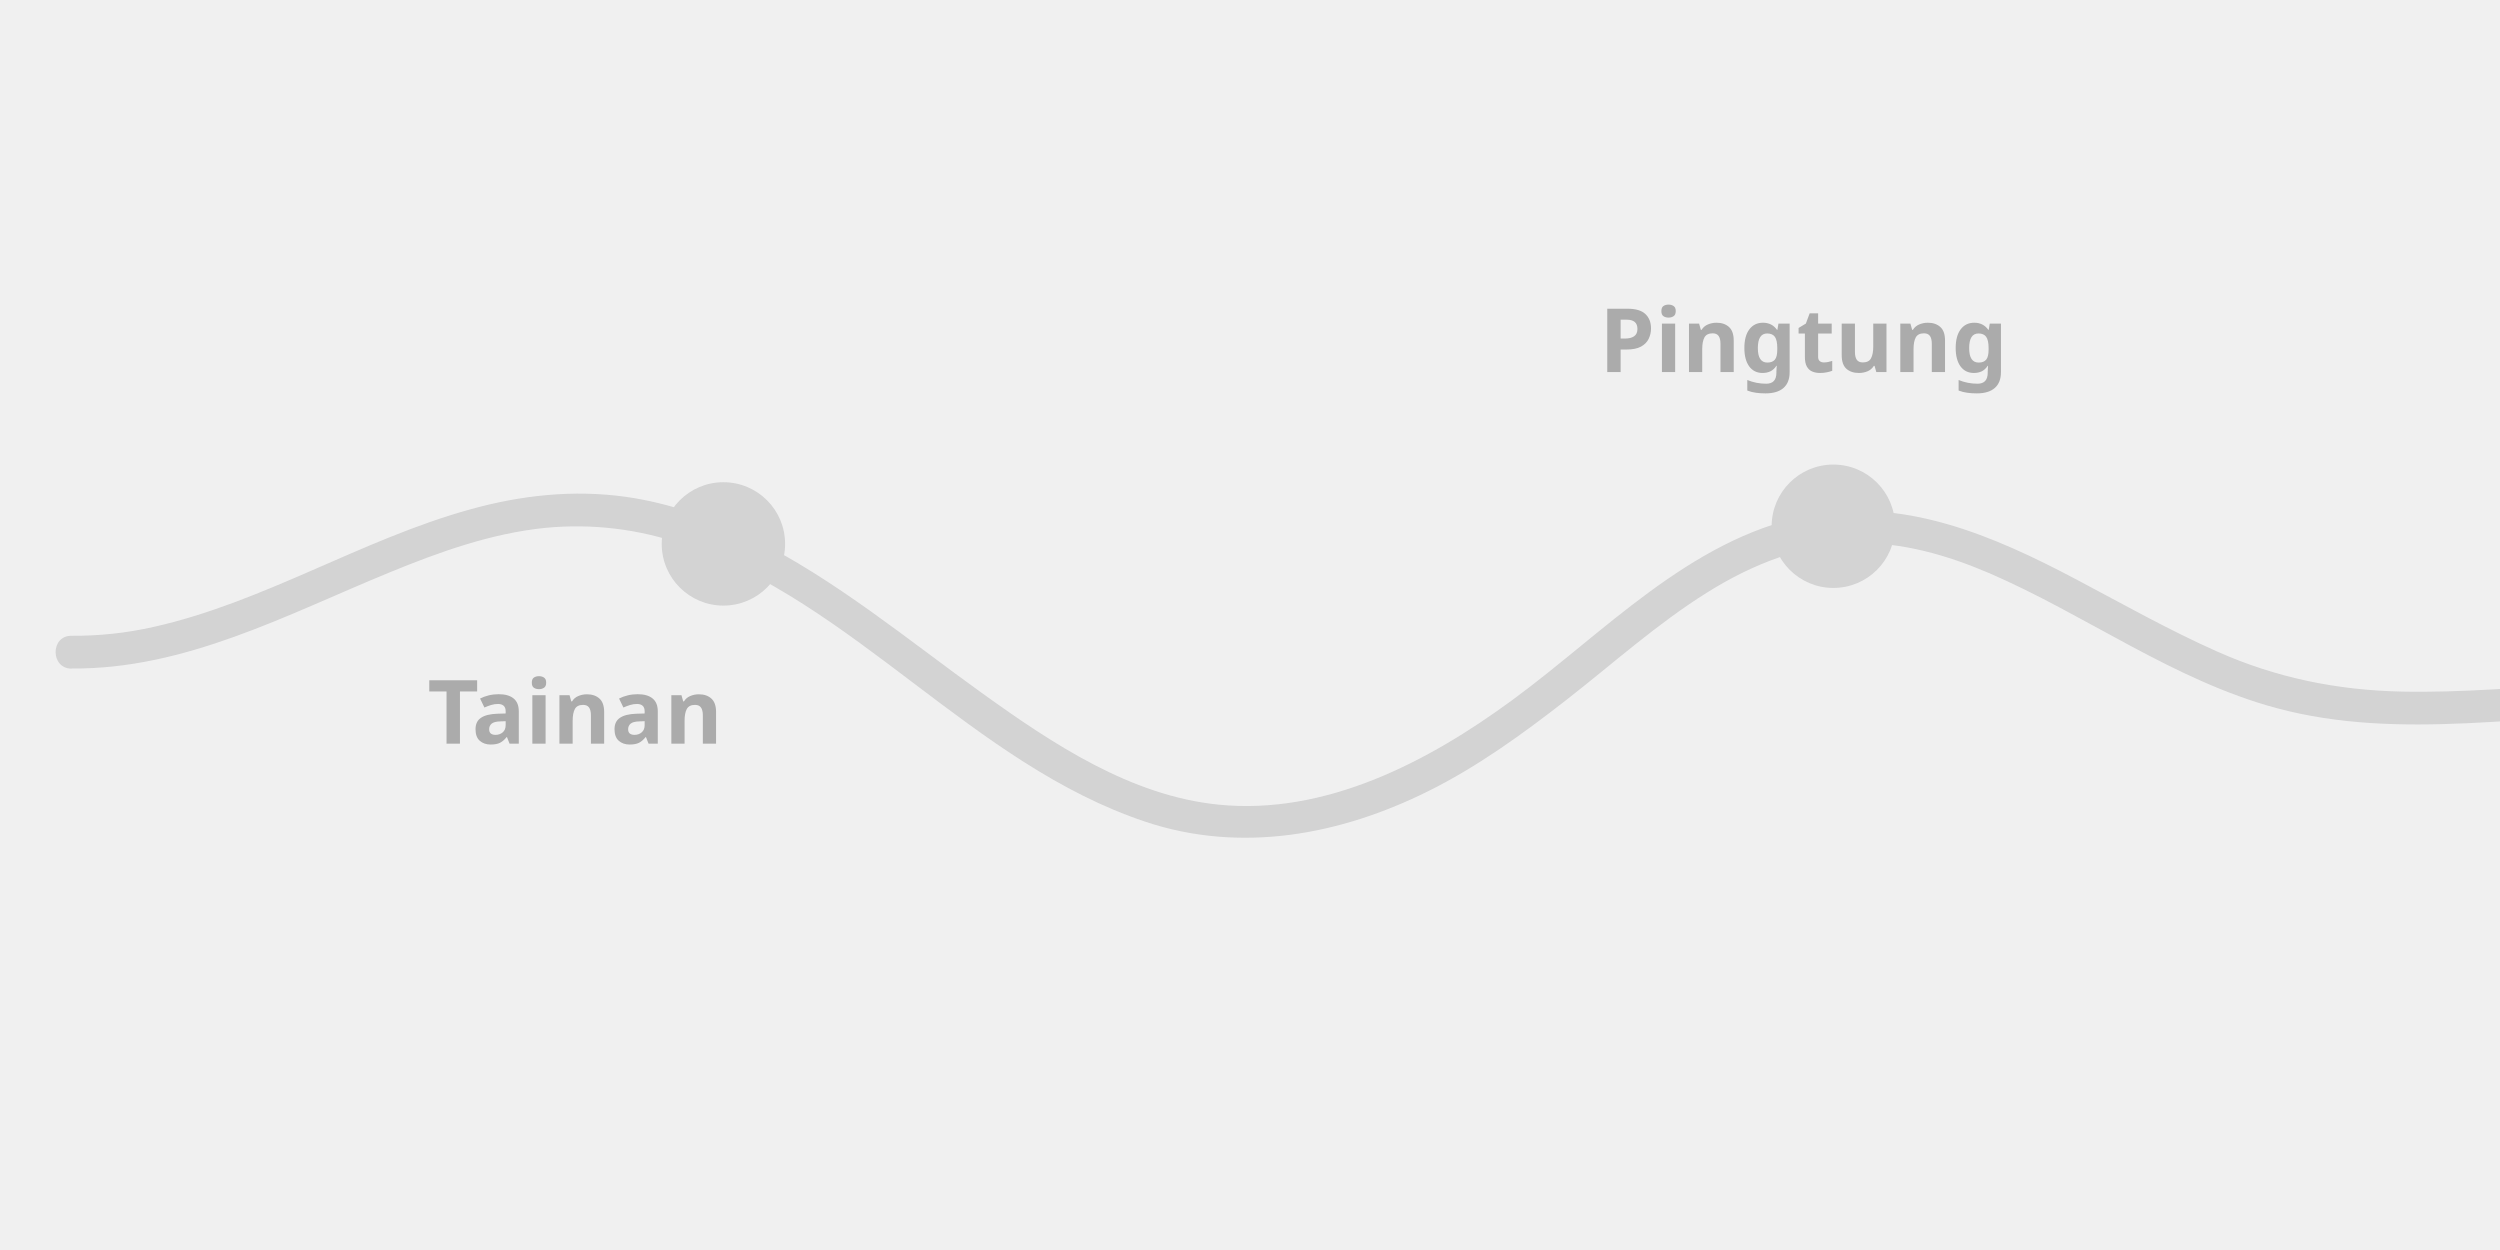
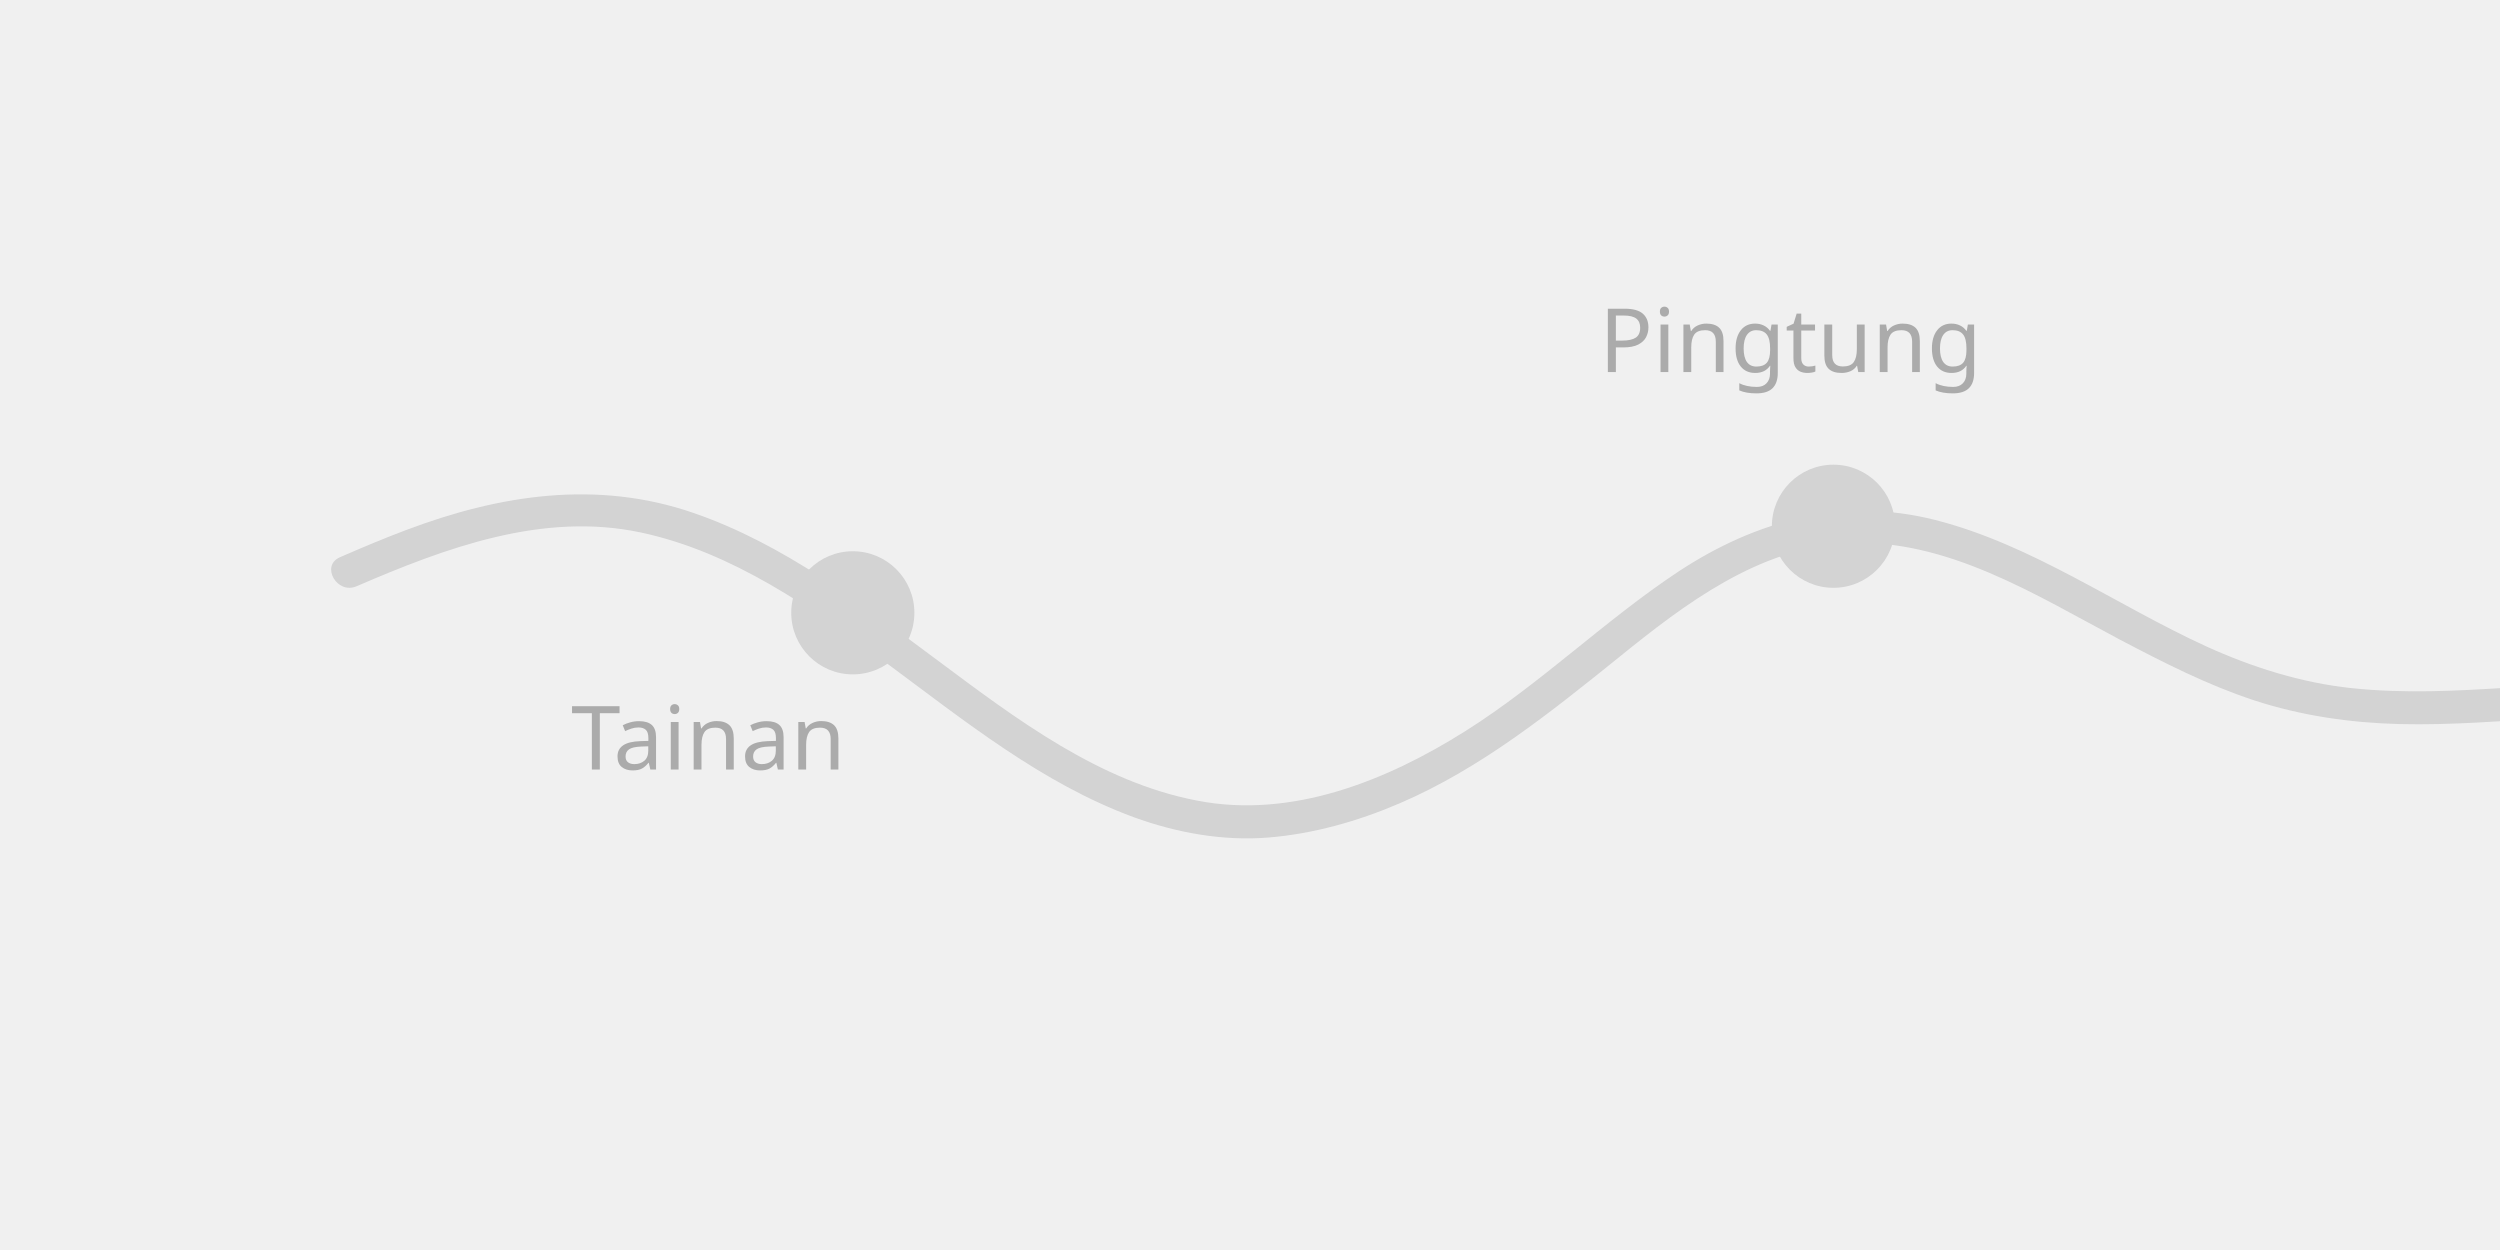
- <svg xmlns="http://www.w3.org/2000/svg" id="圖層_1" data-name="圖層 1" viewBox="0 0 800 400">
-   <defs>
-     <style>.cls-1{opacity:0.5;}.cls-2{fill:#b5b5b6;}.cls-3{font-size:28.4px;fill:#666;font-family:PingFangTC-Semibold-B5pc-H, PingFang TC;font-weight:700;}</style>
-   </defs>
-   <g class="cls-1">
-     <path class="cls-2" d="M22.87,213.92c36.37.33,68.87-17.23,101.62-30.68,16-6.58,32.81-12.63,50.18-14.34a103.43,103.43,0,0,1,43.9,5.31c55.26,18.83,92.52,70.25,148,88.76,30.47,10.17,62.19,4.27,90.5-9.81,15.86-7.89,30.23-18.33,44.17-29.19,14.88-11.6,29.1-24.43,45.14-34.43,14.37-9,30.48-15.41,47.59-15.75,14.72-.29,29,3.8,42.47,9.57,31,13.35,59.05,34.34,92,43.22,40,10.77,81.23,1.56,121.81,1.95,30.44.3,65.39,7.11,87,30.31a65.12,65.12,0,0,1,11.95,18.49c2.71,6.19,11.77.84,9.08-5.3-13-29.67-43.89-45-74.27-50.72-38.36-7.27-76.88.81-115.47,0-20.73-.45-40.2-4.42-59.15-12.86-15.35-6.84-30-15.1-44.82-22.95-27-14.28-55.81-26.71-86.95-20.33-37.1,7.6-64.31,37.32-93.73,58.89-26.88,19.71-59.66,36.91-94.05,33.42-28-2.84-52.92-19.41-75.21-35.41-24.15-17.33-47.29-36.69-74.08-49.93C227.84,165.84,214.39,161,200.34,159c-16.77-2.37-33.59-.54-49.86,4-34.83,9.62-66,29.71-101.34,37.62a115.53,115.53,0,0,1-26.27,2.83c-6.77-.06-6.77,10.45,0,10.52Z" />
-     <circle class="cls-2" cx="231.49" cy="174.05" r="19.74" />
-     <circle class="cls-2" cx="586.67" cy="168.4" r="19.74" />
-     <text class="cls-3" transform="translate(136.81 237.97)">Tainan</text>
-     <text class="cls-3" transform="translate(511.76 119.07)">Pingtung</text>
+ <svg xmlns="http://www.w3.org/2000/svg" version="1.1" id="圖層_1" x="0px" y="0px" viewBox="0 0 800 400" style="enable-background:new 0 0 800 400;" xml:space="preserve">
+   <style type="text/css">
+ 	.st0{fill:#ADB0AE;}
+ 	.st1{clip-path:url(#SVGID_2_);}
+ 	.st2{fill:#FFFFFF;}
+ 	.st3{fill:#B5B5B6;}
+ 	.st4{fill:#404040;}
+ 	.st5{fill:#888888;}
+ 	.st6{fill:#DCDDDD;}
+ 	.st7{opacity:0.29;fill:#606060;}
+ 	.st8{fill:none;stroke:#AFAFB0;stroke-miterlimit:10;}
+ 	.st9{fill:#EFEFEF;stroke:#AFAFB0;stroke-miterlimit:10;}
+ 	.st10{fill:#AFAFB0;stroke:#AFAFB0;stroke-miterlimit:10;}
+ 	.st11{fill:#FFFFFF;stroke:#D1D1D2;stroke-width:5;stroke-miterlimit:10;}
+ 	.st12{fill:#7AB852;}
+ 	.st13{fill:#35A8BF;}
+ 	.st14{fill:#976B41;}
+ 	.st15{fill:#FFFFFF;stroke:#AFAFB0;stroke-width:0.5;stroke-miterlimit:10;}
+ 	.st16{fill:#606060;}
+ 	.st17{fill:#2364A4;}
+ 	.st18{fill:none;stroke:#E4E4E5;stroke-width:0.792;stroke-miterlimit:10;}
+ 	.st19{clip-path:url(#SVGID_4_);}
+ 	.st20{clip-path:url(#SVGID_6_);}
+ 	.st21{clip-path:url(#SVGID_8_);}
+ 	.st22{clip-path:url(#SVGID_10_);}
+ 	.st23{fill:#4A4A4A;}
+ 	.st24{clip-path:url(#SVGID_12_);}
+ 	.st25{clip-path:url(#SVGID_14_);}
+ 	.st26{clip-path:url(#SVGID_16_);}
+ 	.st27{clip-path:url(#SVGID_18_);}
+ 	.st28{clip-path:url(#SVGID_20_);}
+ 	.st29{clip-path:url(#SVGID_22_);}
+ 	.st30{opacity:0.39;}
+ 	.st31{fill:#FFFFFF;stroke:#FFFFFF;stroke-width:5.248;stroke-miterlimit:10;}
+ 	.st32{fill:#FFFFFF;stroke:#FFFFFF;stroke-width:6.56;stroke-miterlimit:10;}
+ 	.st33{fill:#848B91;}
+ 	.st34{clip-path:url(#SVGID_24_);}
+ 	.st35{clip-path:url(#SVGID_26_);}
+ 	.st36{clip-path:url(#SVGID_28_);}
+ 	.st37{clip-path:url(#SVGID_30_);}
+ 	.st38{clip-path:url(#SVGID_32_);}
+ 	.st39{fill:#84A48C;}
+ 	.st40{fill:#90C0E5;}
+ 	.st41{fill:#C6AC9E;}
+ 	.st42{fill:#E4E1E0;}
+ 	.st43{stroke:#FFFFFF;stroke-width:5;stroke-linecap:round;stroke-linejoin:round;stroke-miterlimit:10;}
+ 	.st44{fill:#B6CACD;}
+ 	.st45{fill:#CDDBDD;}
+ 	.st46{opacity:0.5;}
+ 	.st47{fill:#666666;}
+ 	.st48{font-family:'PingFangTC-Semibold-B5pc-H';}
+ 	.st49{font-size:28.402px;}
+ 	.st50{fill:#F4F4F4;}
+ 	.st51{fill:#2E313A;}
+ 	.st52{fill:#F3F9F9;}
+ 	.st53{fill:#141F2A;}
+ 	.st54{fill:#17212C;}
+ 	.st55{fill:#18222D;}
+ 	.st56{fill:#E9D08E;}
+ 	.st57{fill:#E3EAEB;}
+ 	.st58{fill:#DAE0E1;}
+ 	.st59{fill:#FEFEFD;}
+ 	.st60{fill:#FEFEFB;}
+ 	.st61{fill:#B7CBCE;enable-background:new    ;}
+ 	.st62{fill:none;stroke:#000000;stroke-miterlimit:10;}
+ 	.st63{fill:#DFDFDF;stroke:#000000;stroke-width:0.5;stroke-miterlimit:10;}
+ 	.st64{stroke:#000000;stroke-width:0.5;stroke-miterlimit:10;}
+ 	.st65{fill:none;stroke:#000000;stroke-width:3.098;stroke-miterlimit:10;}
+ 	.st66{fill:#628E94;enable-background:new    ;}
+ 	.st67{fill:#8CACB1;enable-background:new    ;}
+ 	.st68{opacity:0.24;}
+ </style>
+   <g>
+     <g class="st46">
+       <g>
+         <g>
+           <path class="st3" d="M114.1,187.6c28.5-12.3,59.6-23.9,91-17.2c29.5,6.3,54.8,24.3,78.6,41.8c24.9,18.4,49.7,38.5,79.1,49.3      c13.7,5,28.6,7.7,43.2,6.5c14.4-1.2,28.5-5.2,41.8-10.9c26.1-11.2,48.3-29.1,70.3-46.8c21.1-17.1,44.7-35,73-36.5      c31.8-1.6,60.3,16.6,87.3,30.9c13.9,7.3,28,14.5,42.9,19.4c15,4.9,30.7,7.2,46.5,7.6c33,0.8,65.9-5.5,98.8-2.4      c25.5,2.4,52.8,10.2,70.7,29.6c5,5.4,8.8,11.6,11.8,18.3c2.7,6.2,11.8,0.8,9.1-5.3c-11.4-25.8-36.3-41.1-62.7-48.1      c-30.2-8.1-61.3-5.8-92.2-3.8c-16.9,1.1-33.9,2-50.8,0.2c-16.1-1.7-31.9-6.7-46.6-13.4c-28.8-13.2-55.6-32.5-86.6-40.4      c-29.4-7.5-57.3,0.1-82.2,16.5c-23.7,15.7-44,35.8-68.1,51c-25.2,15.9-55.6,28.2-85.9,22.3c-31.4-6-58-26.2-83.1-44.9      c-24.4-18.1-49.1-37.2-78.2-47.2c-30.8-10.6-61.9-5.8-91.8,5.5c-7.2,2.7-14.3,5.7-21.4,8.8C102.6,181.2,107.9,190.3,114.1,187.6      L114.1,187.6z" />
+         </g>
+       </g>
+       <circle class="st3" cx="272.9" cy="196.1" r="19.7" />
+       <circle class="st3" cx="586.7" cy="168.4" r="19.7" />
+       <g>
+         <text transform="matrix(1 0 0 1 182.7714 246.255)" class="st47 st48 st49">Tainan</text>
+       </g>
+       <g>
+         <text transform="matrix(1 0 0 1 511.7621 119.0664)" class="st47 st48 st49">Pingtung</text>
+       </g>
+     </g>
  </g>
</svg>
